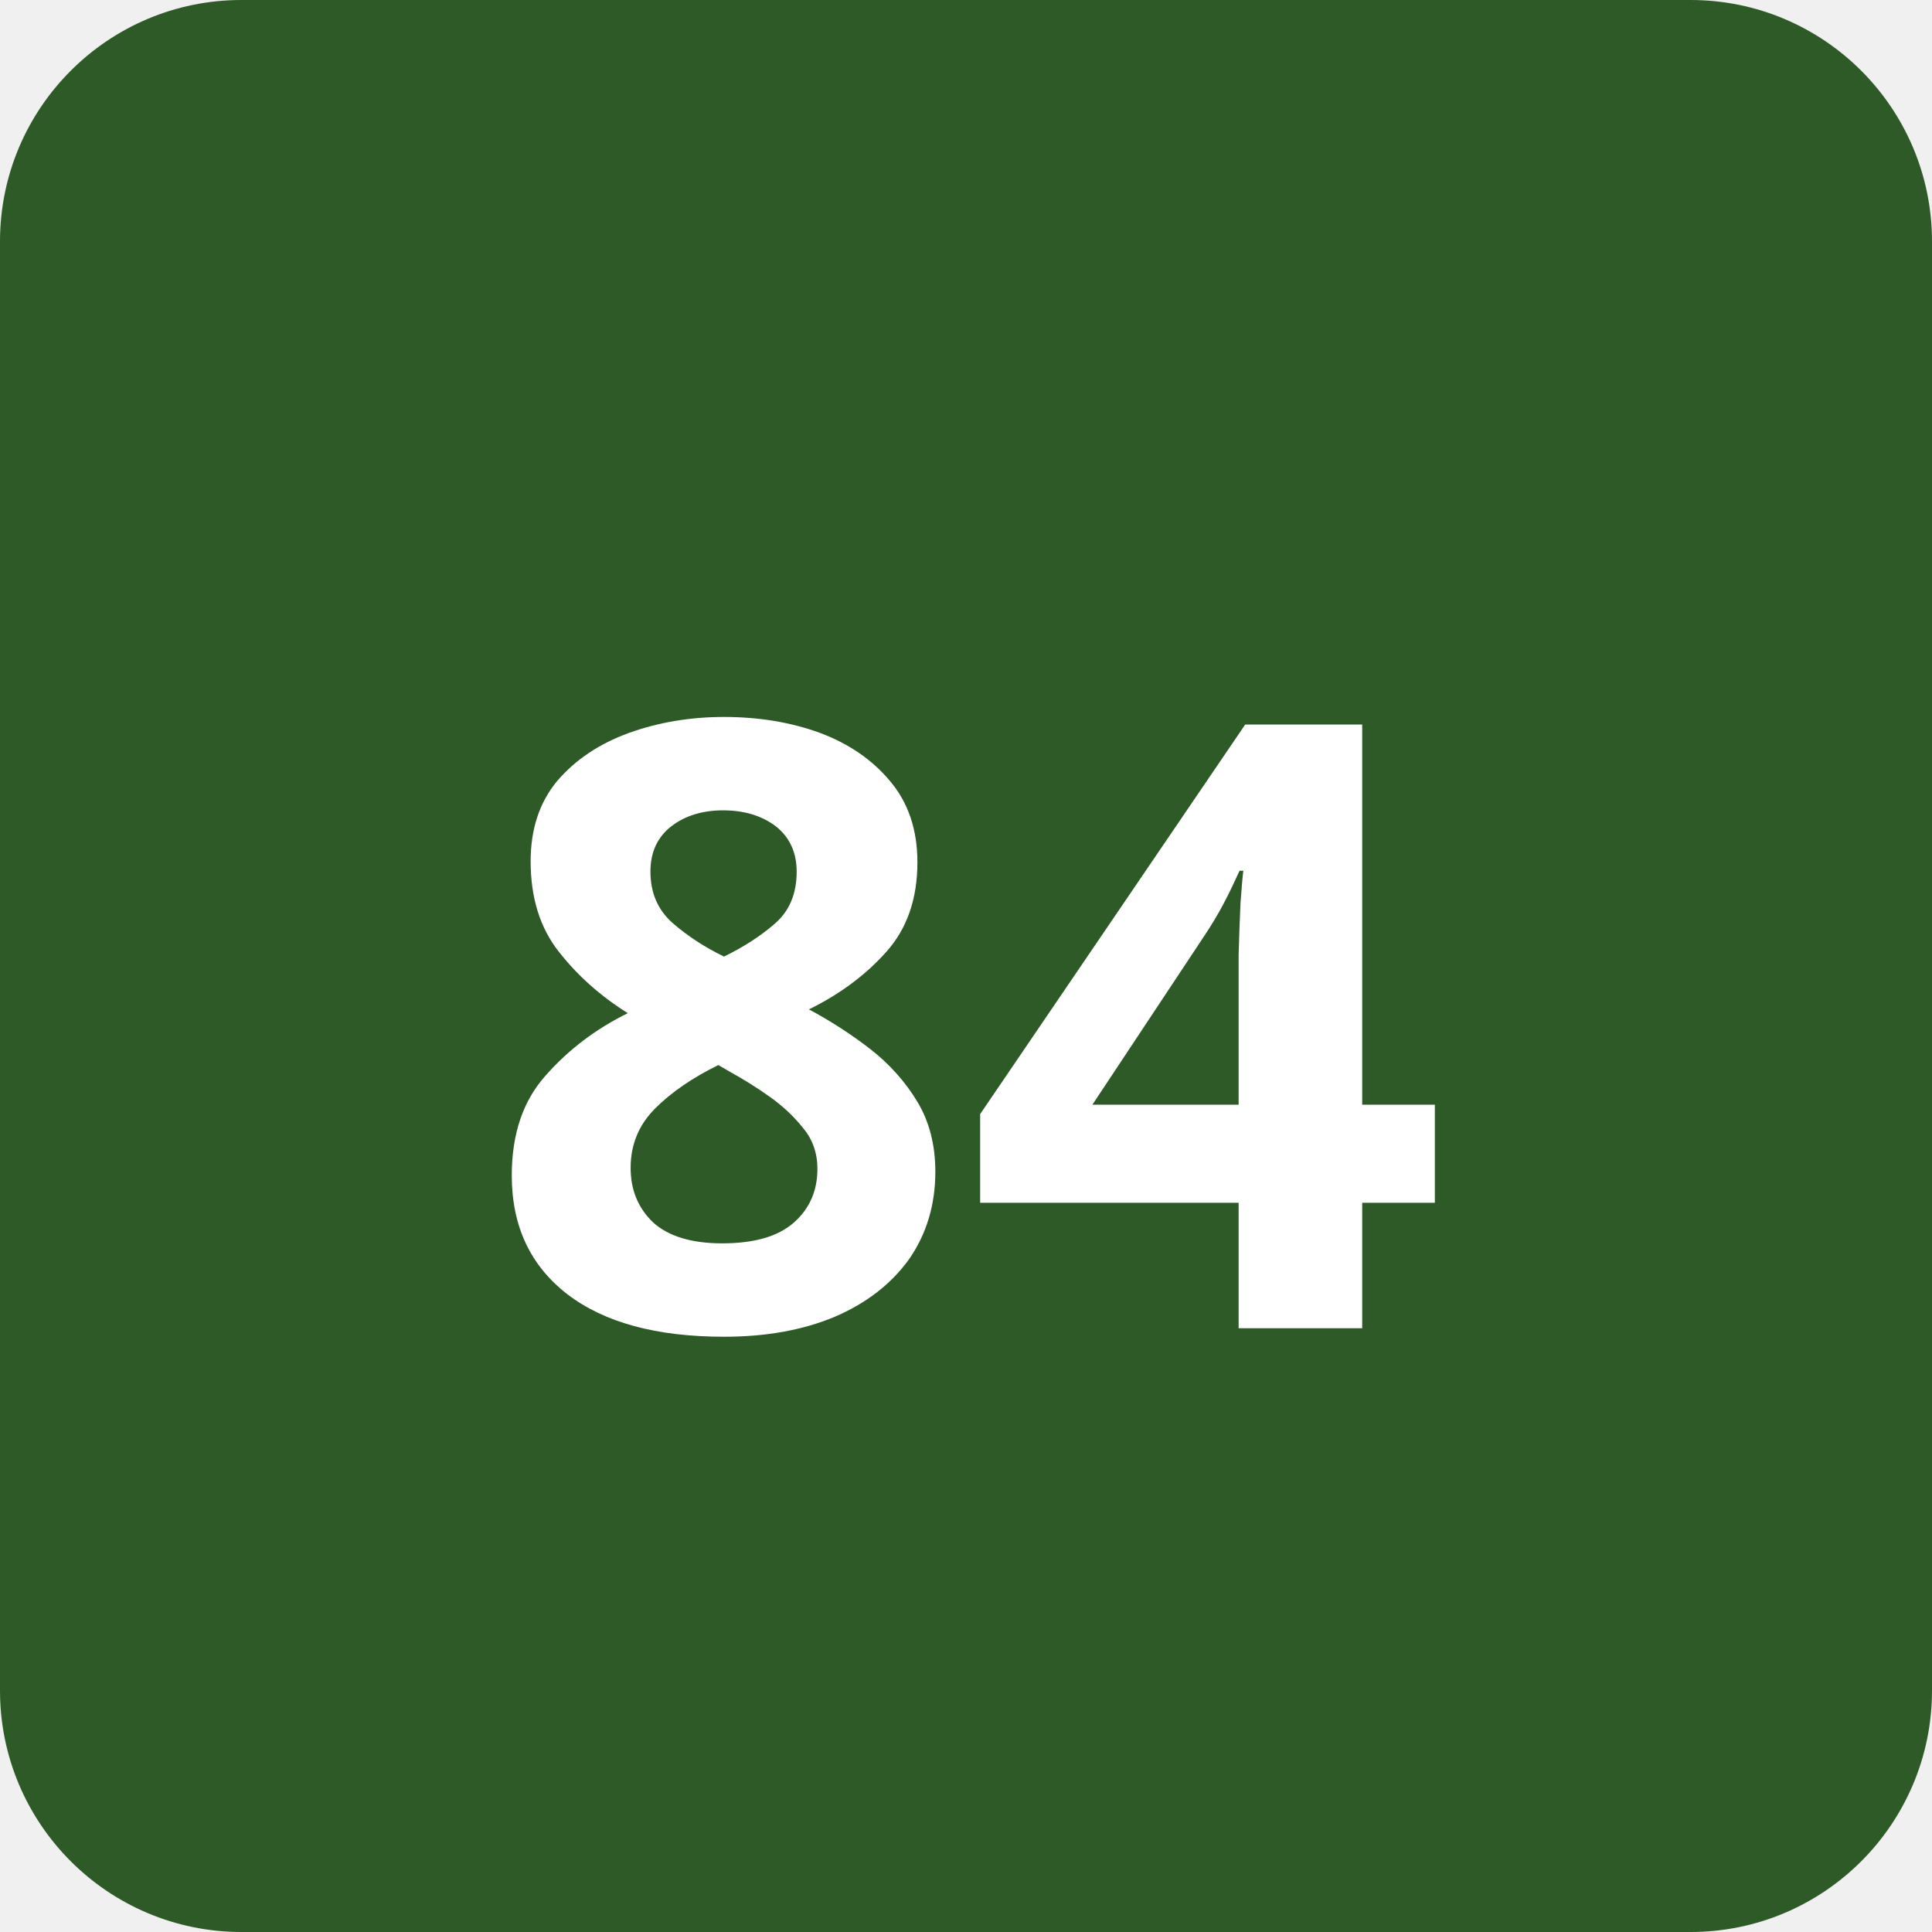
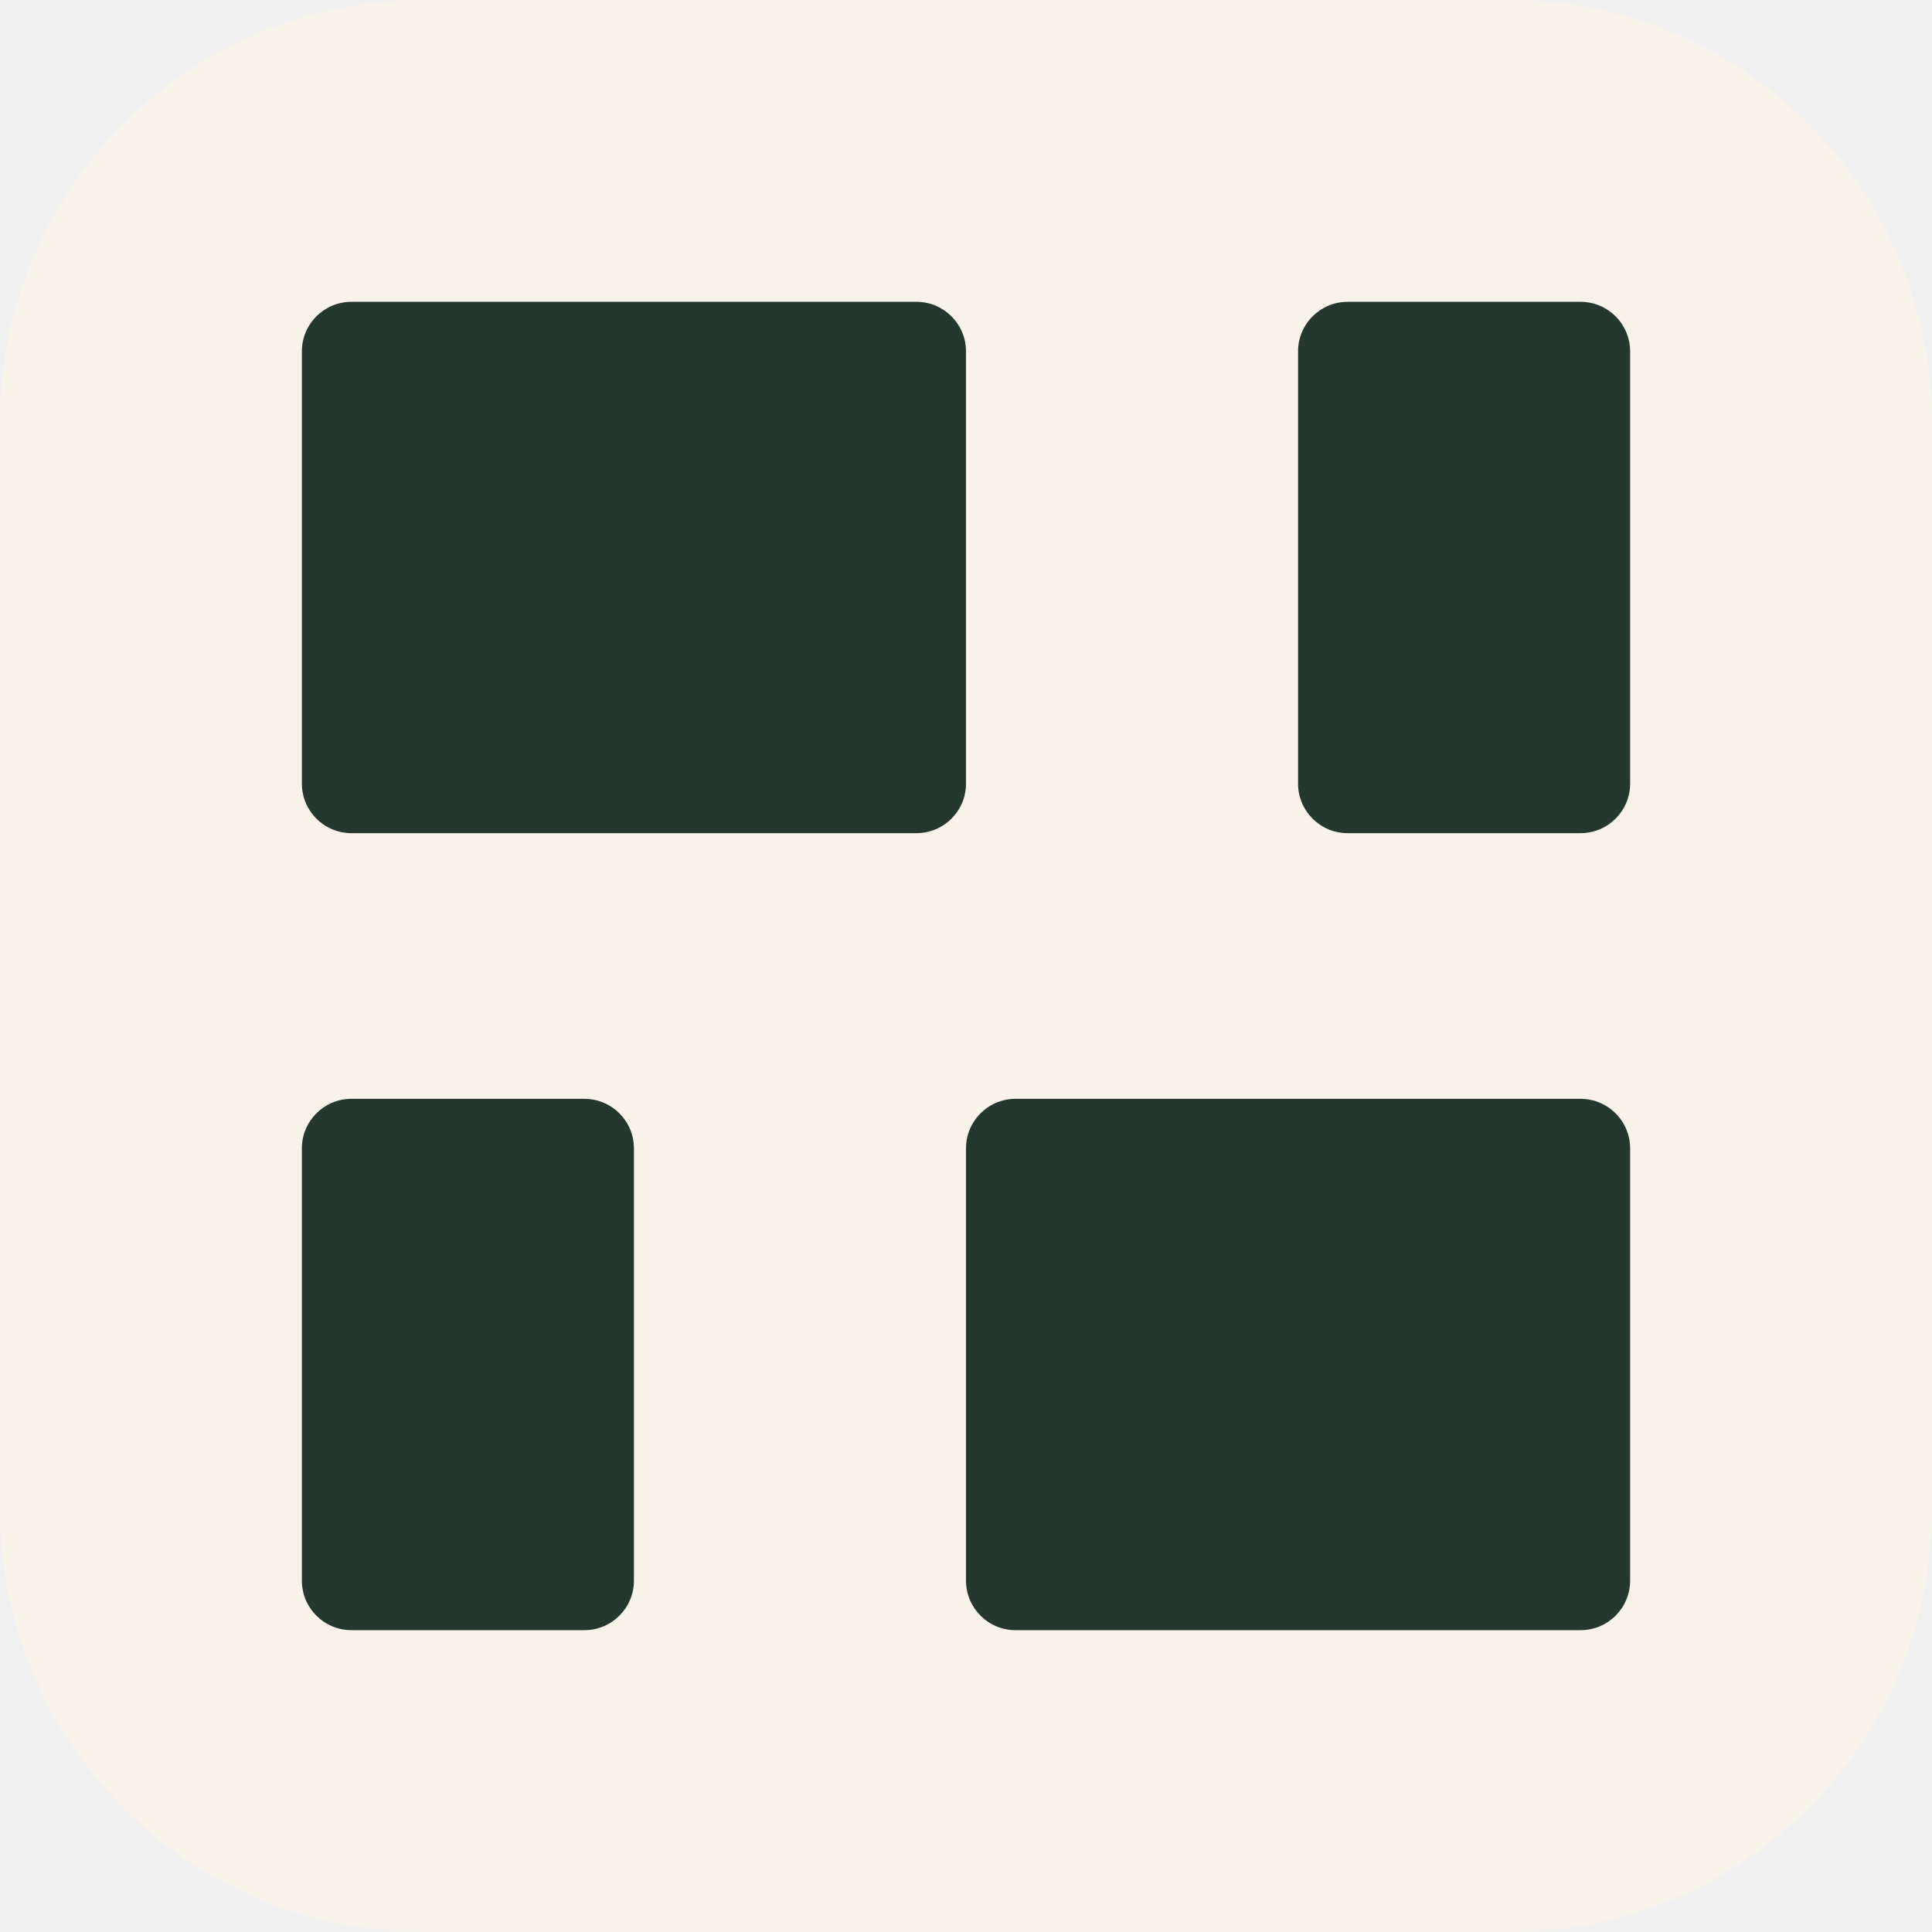
- <svg xmlns="http://www.w3.org/2000/svg" viewBox="0 0 32 32" fill="none">
-   <rect width="32" height="32" rx="4" fill="#2D5A27" />
-   <text x="16" y="22" font-family="system-ui, sans-serif" font-size="14" font-weight="700" fill="#FFFFFF" text-anchor="middle">84</text>
+ <svg xmlns="http://www.w3.org/2000/svg" viewBox="0 0 64 64" width="64" height="64">
+   <rect width="64" height="64" rx="14" fill="#F7F3E8" />
+   <g transform="translate(-4.5642 -0.3984) scale(0.162449)" fill="#24382E">
+     <path d="M99.758 64h115.219a10.103 10.103 0 0 1 10.104 10.103v88.143a10.103 10.103 0 0 1-10.104 10.103H99.758a10.103 10.103 0 0 1-10.104-10.103V74.103A10.103 10.103 0 0 1 99.758 64" />
+     <path d="M235.184 226.524h115.22a10.103 10.103 0 0 1 10.104 10.104v88.142a10.103 10.103 0 0 1-10.104 10.104h-115.22a10.103 10.103 0 0 1-10.103-10.104v-88.142a10.103 10.103 0 0 1 10.103-10.104" />
+     <path d="M302.898 64h47.506a10.103 10.103 0 0 1 10.104 10.103v88.143a10.103 10.103 0 0 1-10.104 10.103h-47.506a10.103 10.103 0 0 1-10.104-10.103V74.103A10.103 10.103 0 0 1 302.898 64" />
+     <path d="M99.758 226.524h47.506a10.103 10.103 0 0 1 10.103 10.104v88.142a10.103 10.103 0 0 1-10.103 10.104h-47.506a10.103 10.103 0 0 1-10.104-10.104v-88.142a10.103 10.103 0 0 1 10.104-10.104" />
+   </g>
</svg>
